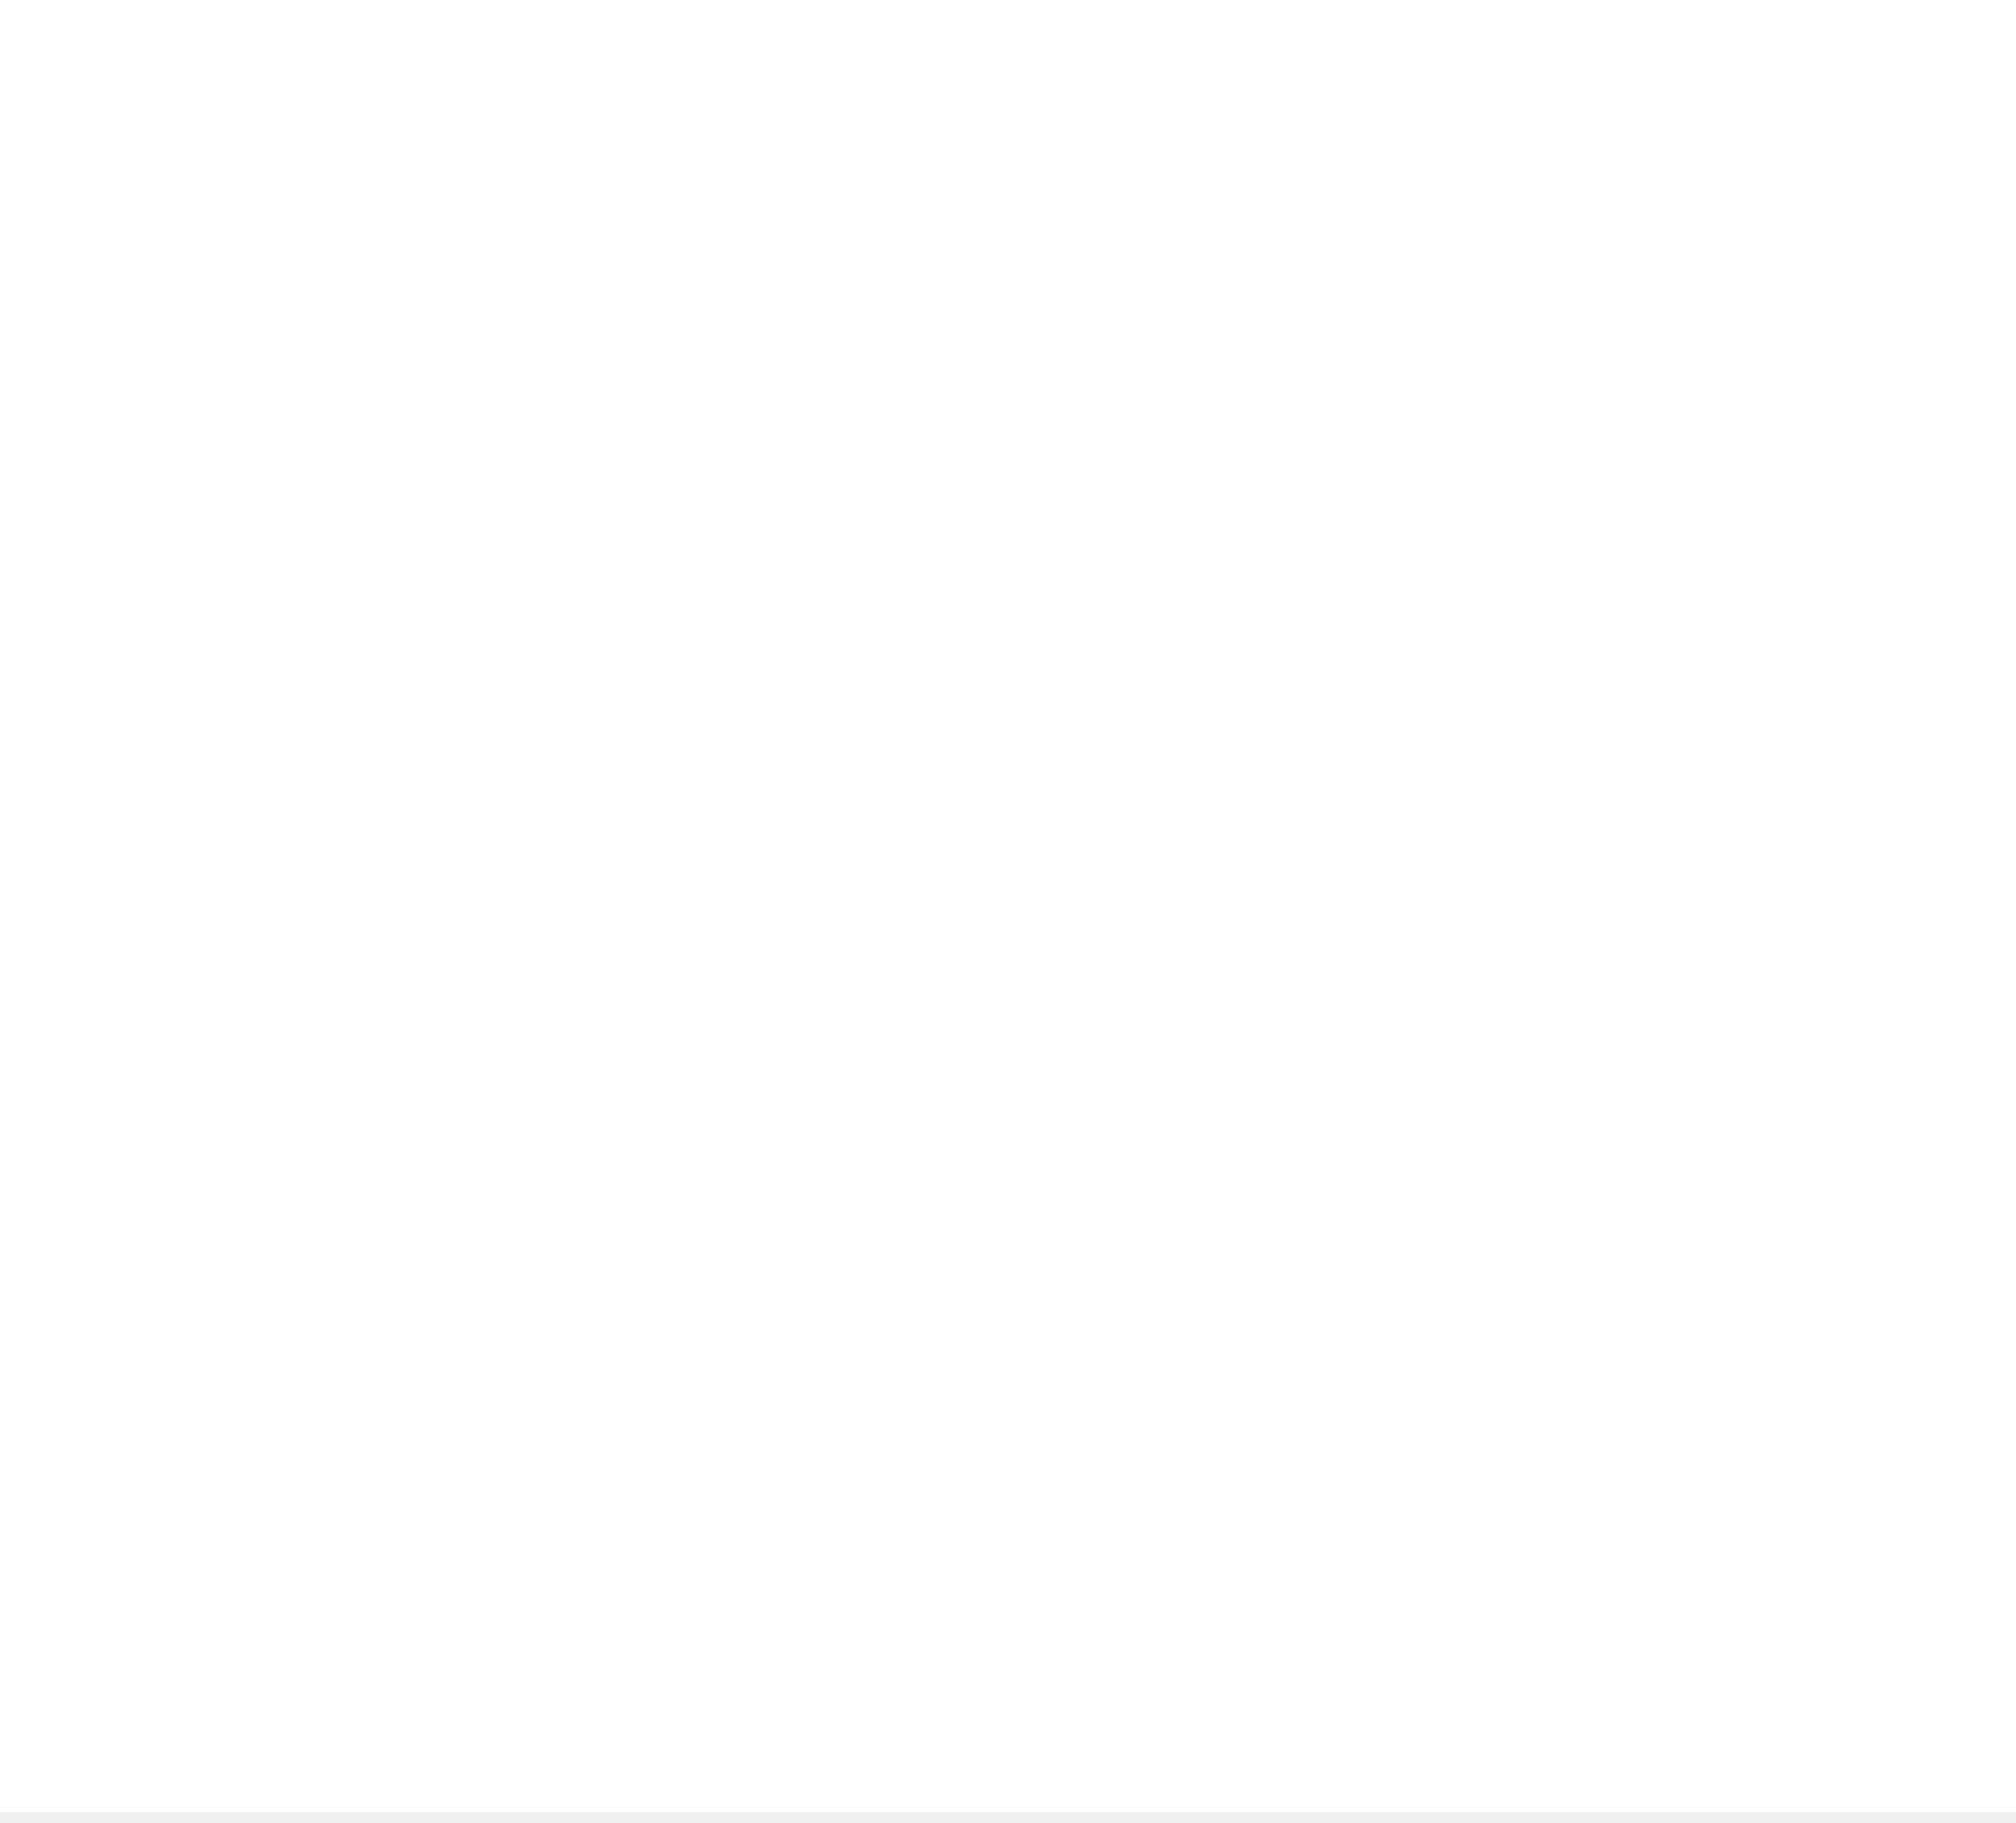
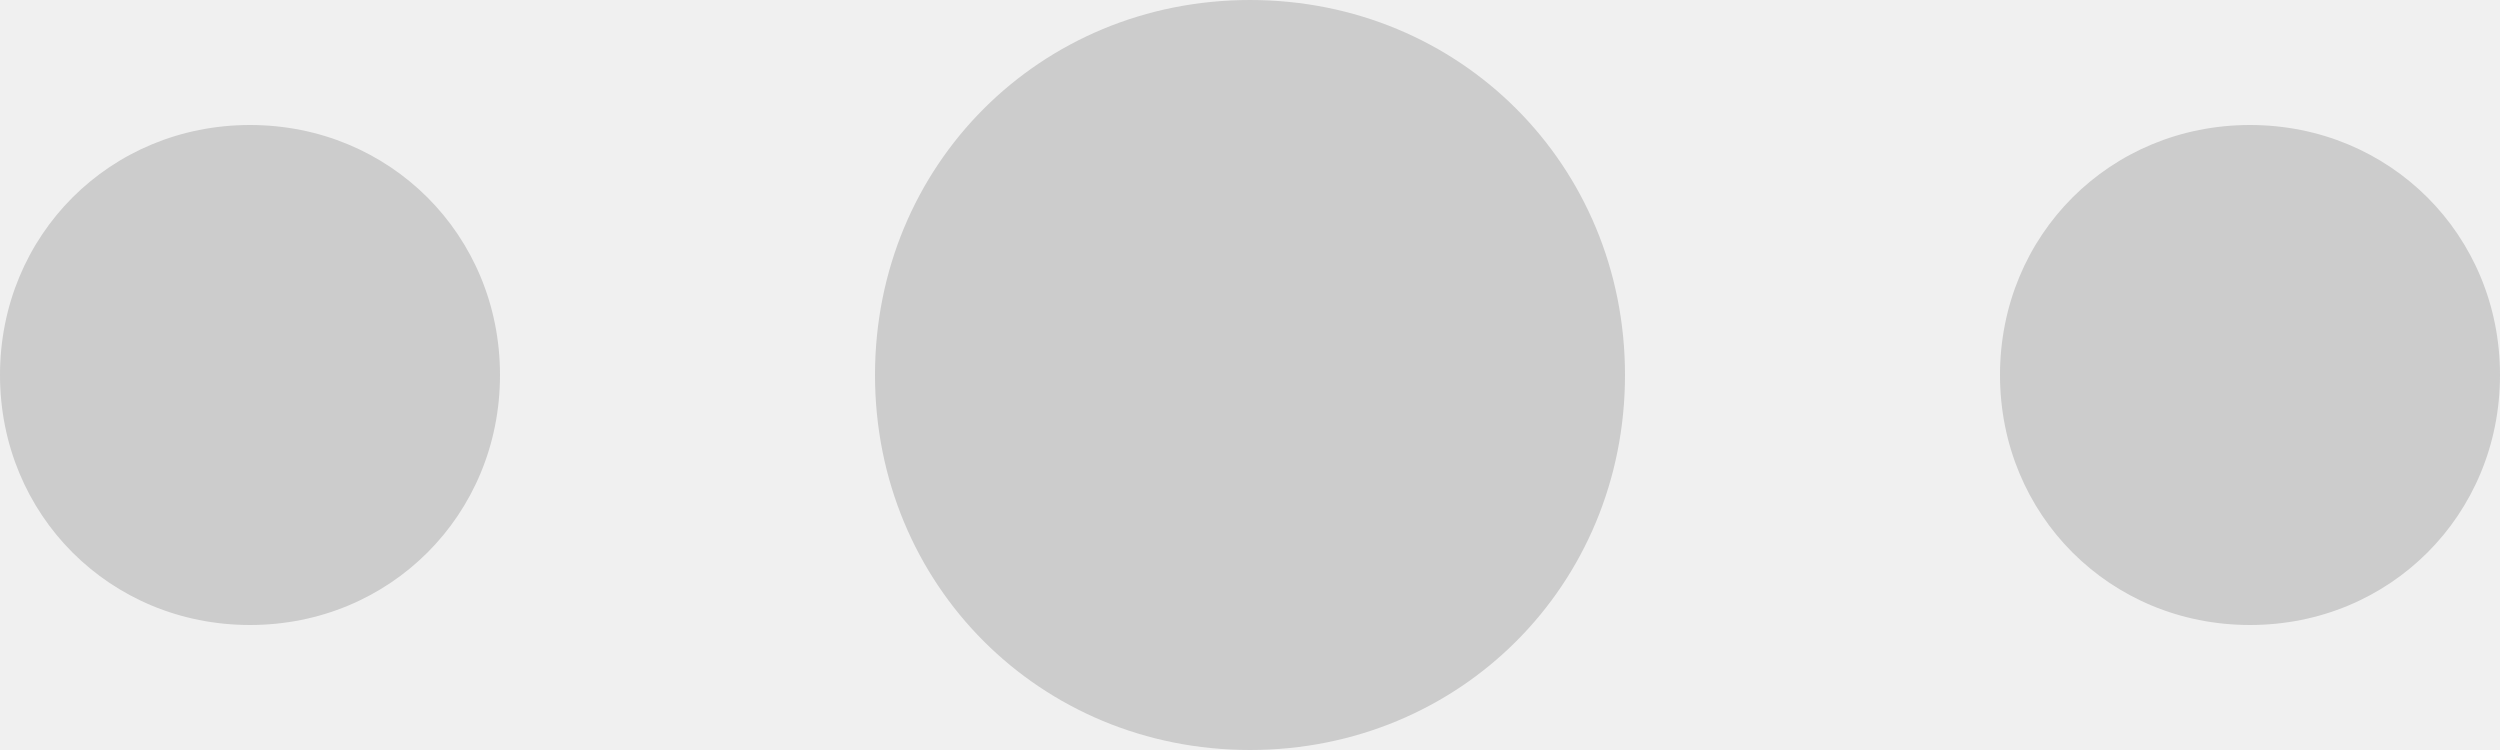
- <svg xmlns="http://www.w3.org/2000/svg" version="1.1" width="188px" height="170px">
-   <g transform="matrix(1 0 0 1 -187 -586 )">
-     <path d="M 187 586  L 375 586  L 375 755  L 187 755  L 187 586  Z " fill-rule="nonzero" fill="#ffffff" stroke="none" />
+ <svg xmlns="http://www.w3.org/2000/svg" version="1.1" width="20px" height="6px">
+   <g transform="matrix(1 0 0 1 -236 -39 )">
+     <path d="M 2 1  C 3.12 1  4 1.88  4 3  C 4 4.12  3.12 5  2 5  C 0.88 5  0 4.12  0 3  C 0 1.88  0.88 1  2 1  Z M 10 0  C 11.68 0  13 1.32  13 3  C 13 4.68  11.68 6  10 6  C 8.32 6  7 4.68  7 3  C 7 1.32  8.32 0  10 0  Z M 20 3  C 20 4.12  19.12 5  18 5  C 16.88 5  16 4.12  16 3  C 16 1.88  16.88 1  18 1  C 19.12 1  20 1.88  20 3  Z " fill-rule="nonzero" fill="#cccccc" stroke="none" transform="matrix(1 0 0 1 236 39 )" />
  </g>
</svg>
